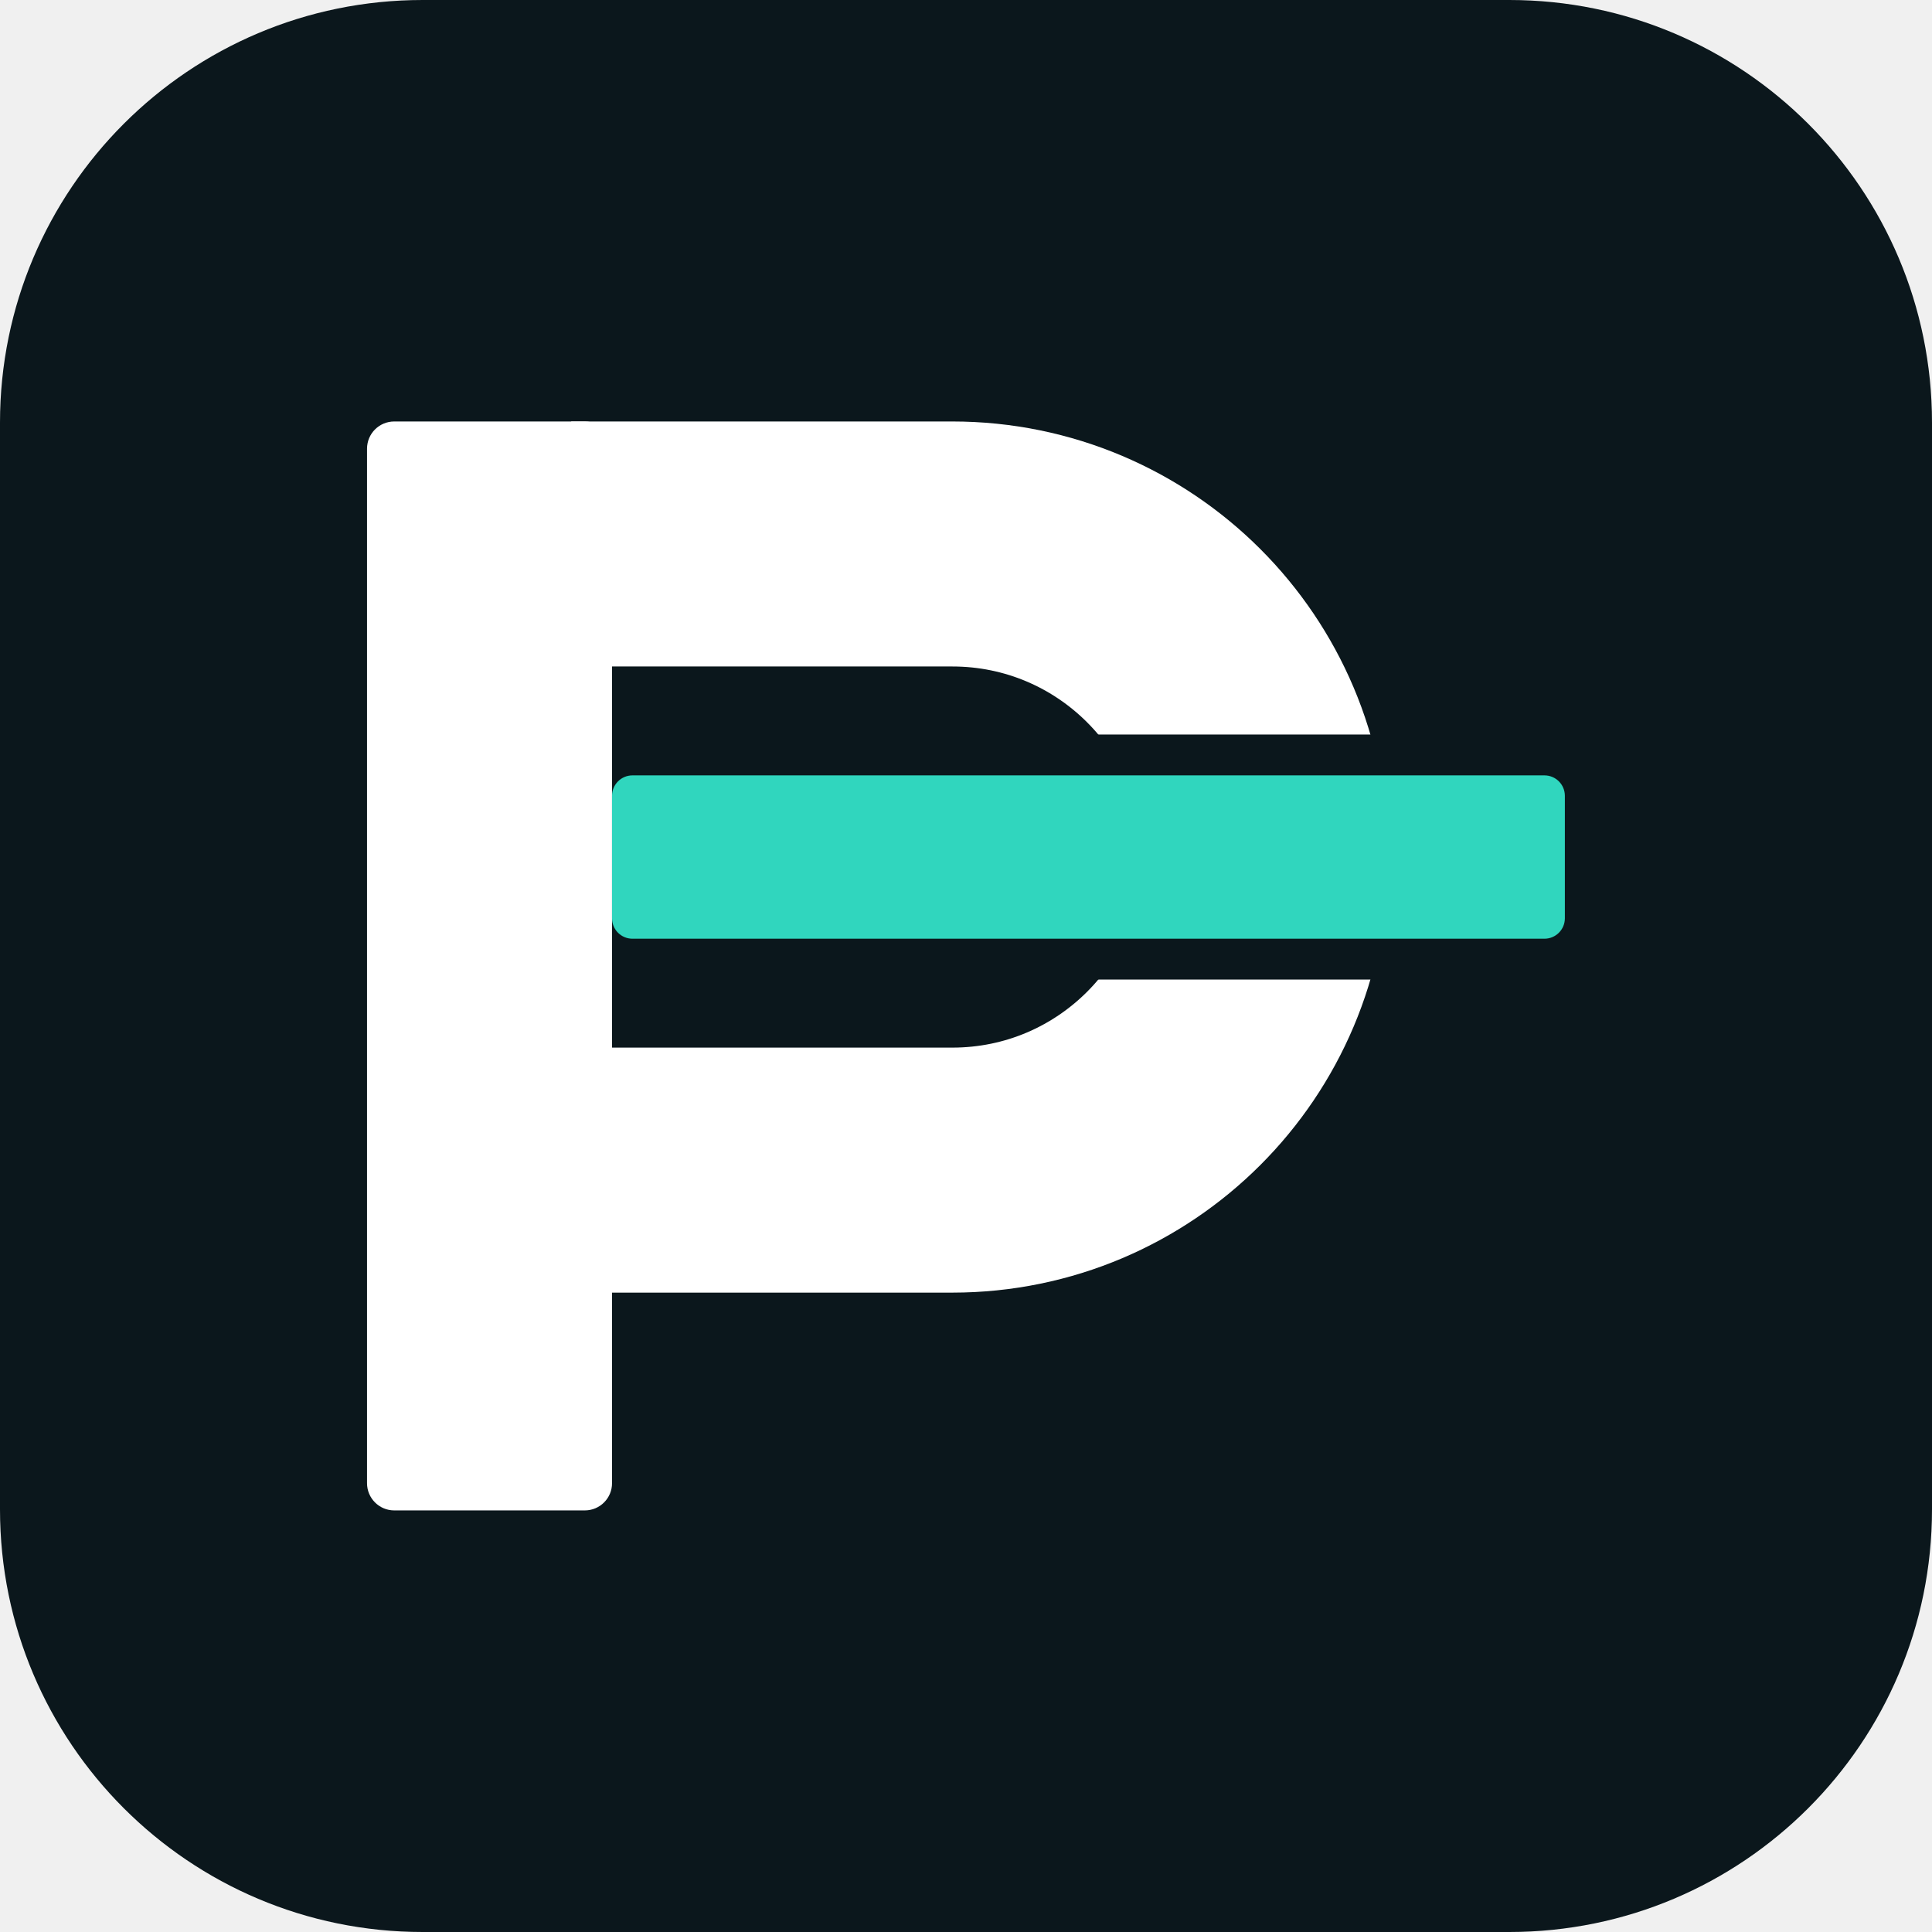
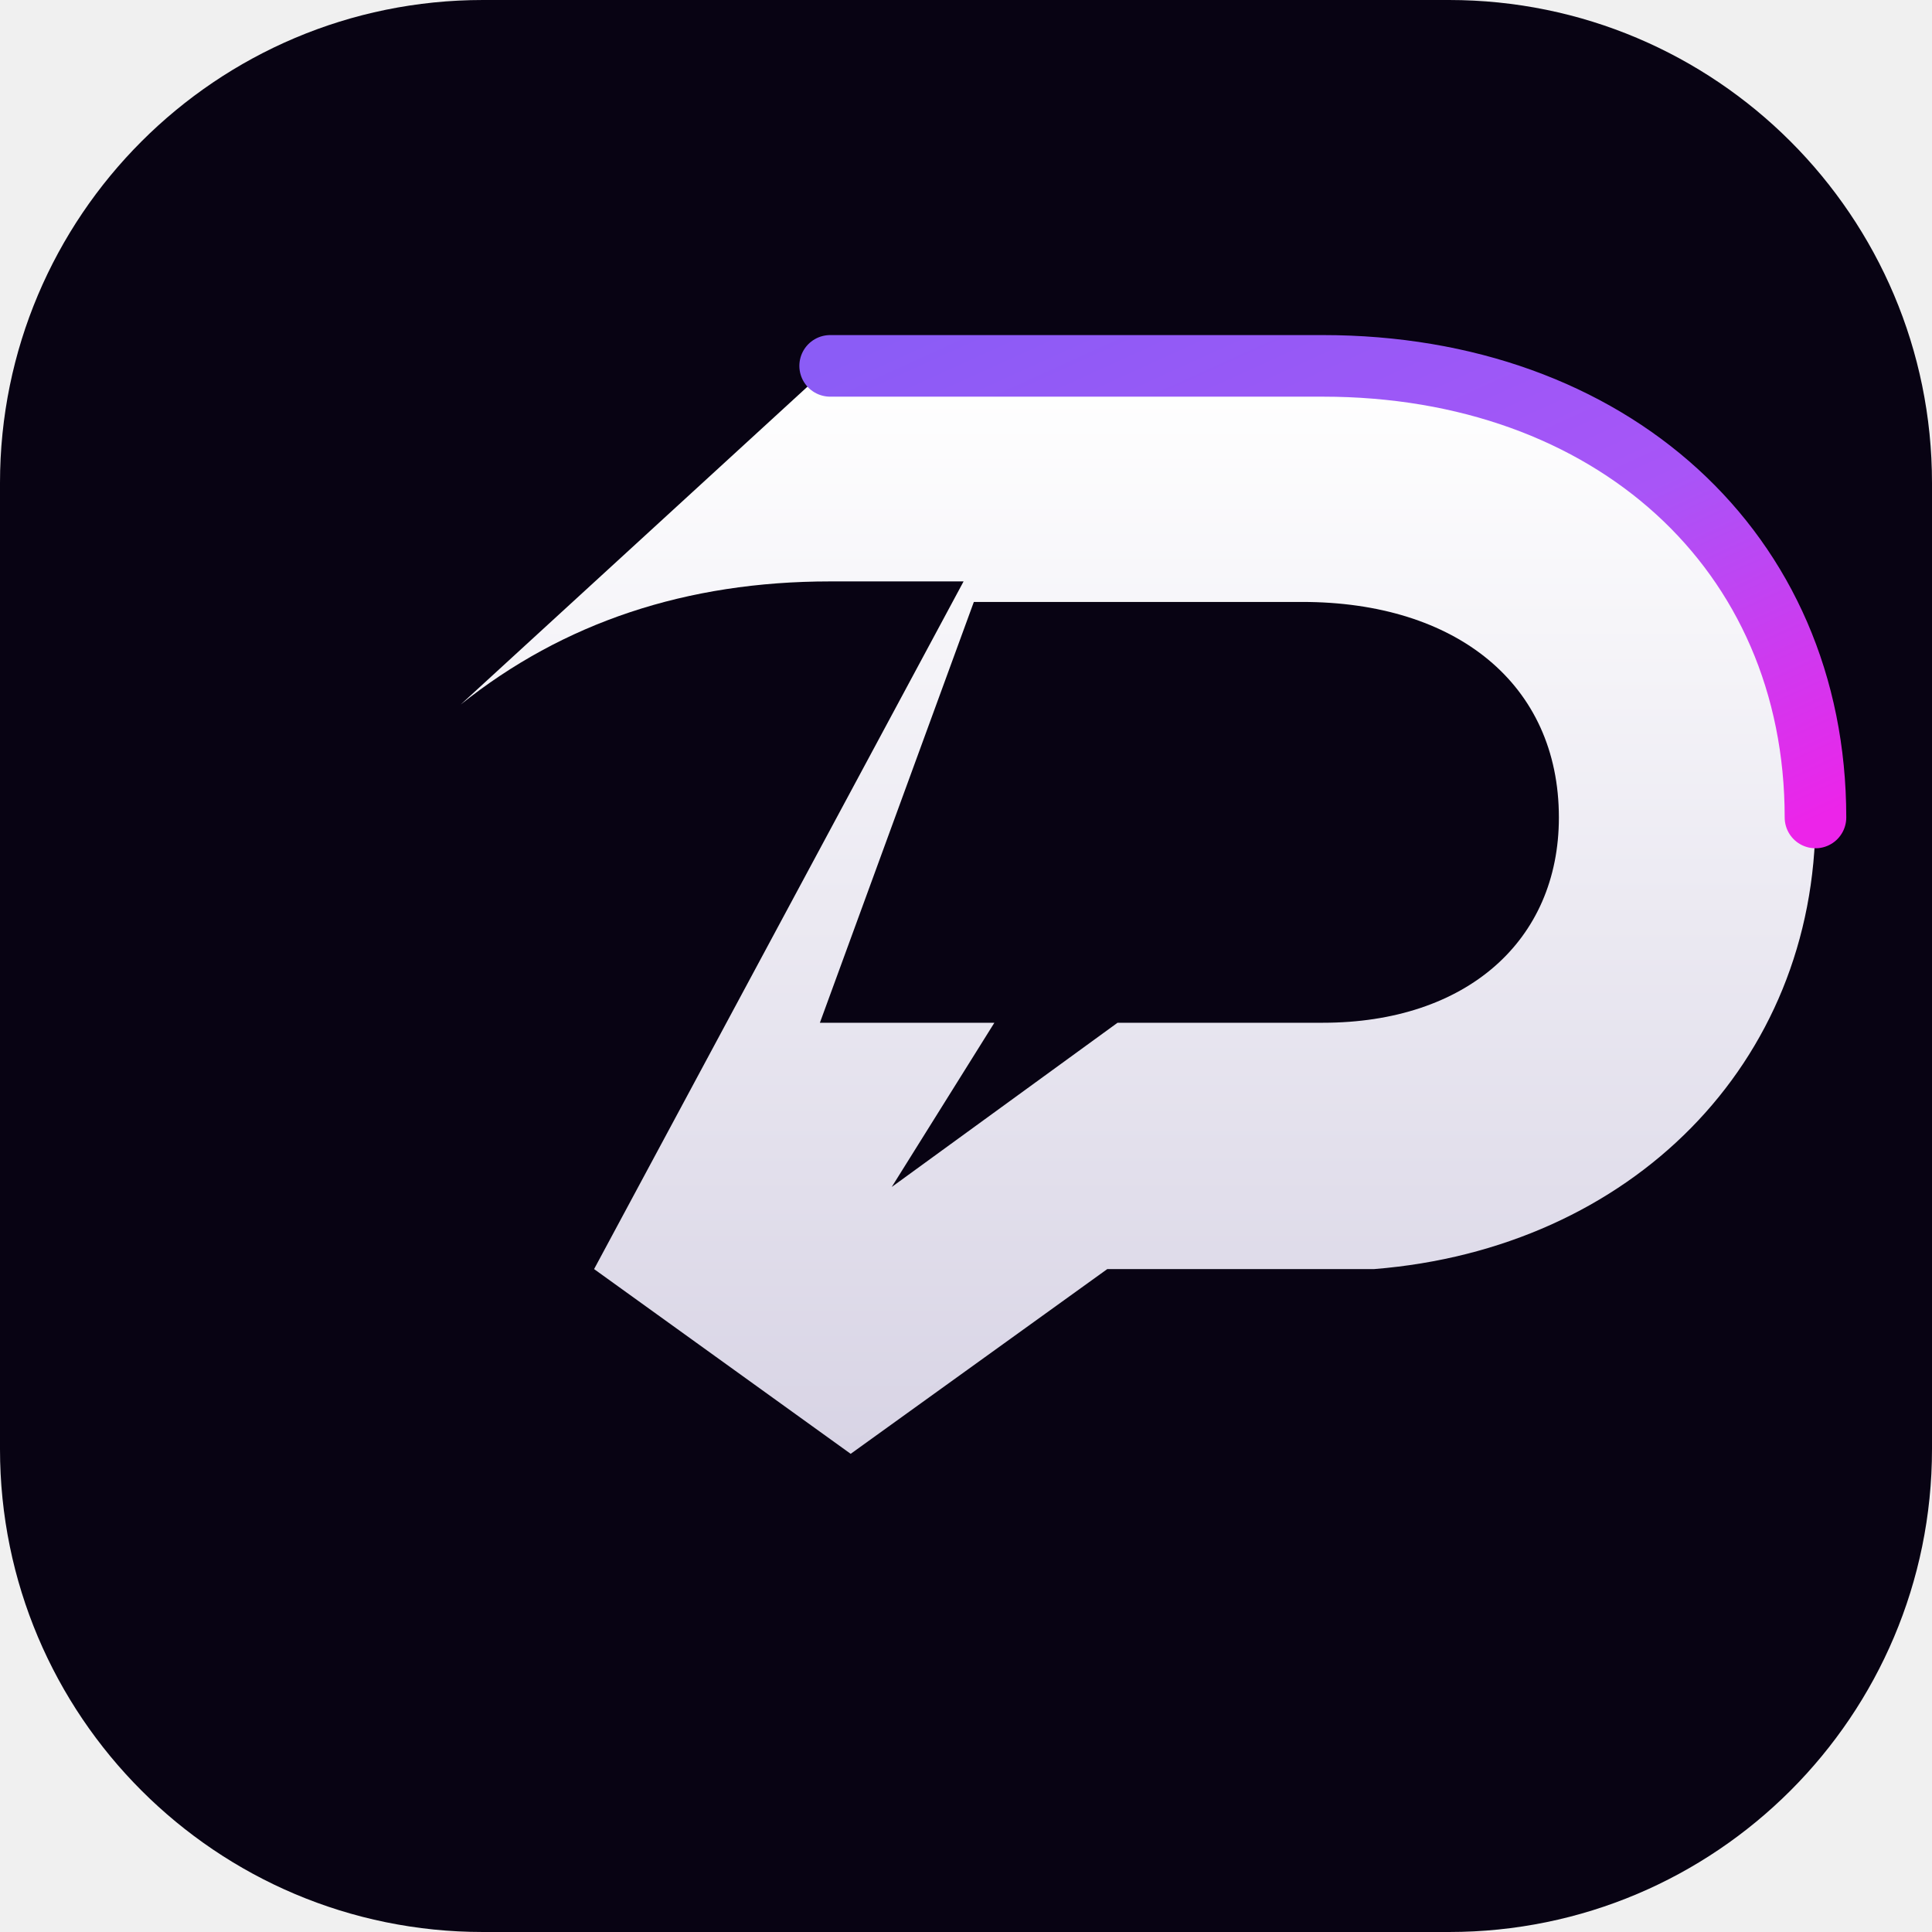
- <svg xmlns="http://www.w3.org/2000/svg" width="64" height="64" viewBox="0 0 64 64" role="img" aria-label="Pediu Aqui">
-   <rect width="64" height="64" rx="14" fill="#0B171C" />
-   <g transform="translate(3.14 3.14) scale(0.112727)">
-     <defs>
-       <mask id="fav-cut" maskUnits="userSpaceOnUse" x="0" y="0" width="512" height="512">
-         <rect x="0" y="0" width="512" height="512" fill="#fff" />
-         <rect x="152" y="188" width="292" height="72" rx="10" fill="#000" />
-       </mask>
-     </defs>
-     <g mask="url(#fav-cut)">
-       <rect x="80" y="96" width="72" height="320" rx="8" fill="#FFFFFF" />
-       <path d="M140 132 H252 A92 92 0 0 1 252 316 H140" fill="none" stroke="#FFFFFF" stroke-width="72" />
-     </g>
-     <rect x="152" y="200" width="280" height="48" rx="6" fill="#30D6BE" />
+ <svg xmlns="http://www.w3.org/2000/svg" viewBox="0 0 64 64" role="img" aria-label="Pediu Aqui">
+   <defs>
+     <linearGradient id="g" x1="0" y1="0" x2="1" y2="1">
+       <stop offset="0" stop-color="#8B5CF6" />
+       <stop offset=".55" stop-color="#A855F7" />
+       <stop offset="1" stop-color="#EC24E9" />
+     </linearGradient>
+     <linearGradient id="s" x1="0" y1="0" x2="0" y2="1">
+       <stop offset="0" stop-color="#FFF" />
+       <stop offset="1" stop-color="#D8D4E5" />
+     </linearGradient>
+   </defs>
+   <rect width="64" height="64" rx="16" fill="#080313" />
+   <g transform="translate(2 6) scale(.34)">
+     <path d="M8 70h45" stroke="url(#g)" stroke-width="9" stroke-linecap="round" />
+     <path d="M22 49h49" stroke="url(#g)" stroke-width="7" stroke-linecap="round" opacity=".8" />
+     <path d="M33 91h36" stroke="url(#g)" stroke-width="7" stroke-linecap="round" opacity=".65" />
+     <path d="M75 18h48c28 0 48 18 48 44 0 24-18 42-43 44h-26l-25 18-25-18 36-67H75c-14 0-26 4-36 12l36-33Z" fill="url(#s)" />
+     <path d="M89 41h32c15 0 25 8 25 21 0 12-9 20-23 20h-20l-22 16 10-16H74l15-41Z" fill="#080313" />
+     <path d="M75 18h48c28 0 48 18 48 44" fill="none" stroke="url(#g)" stroke-width="6" stroke-linecap="round" />
  </g>
</svg>
